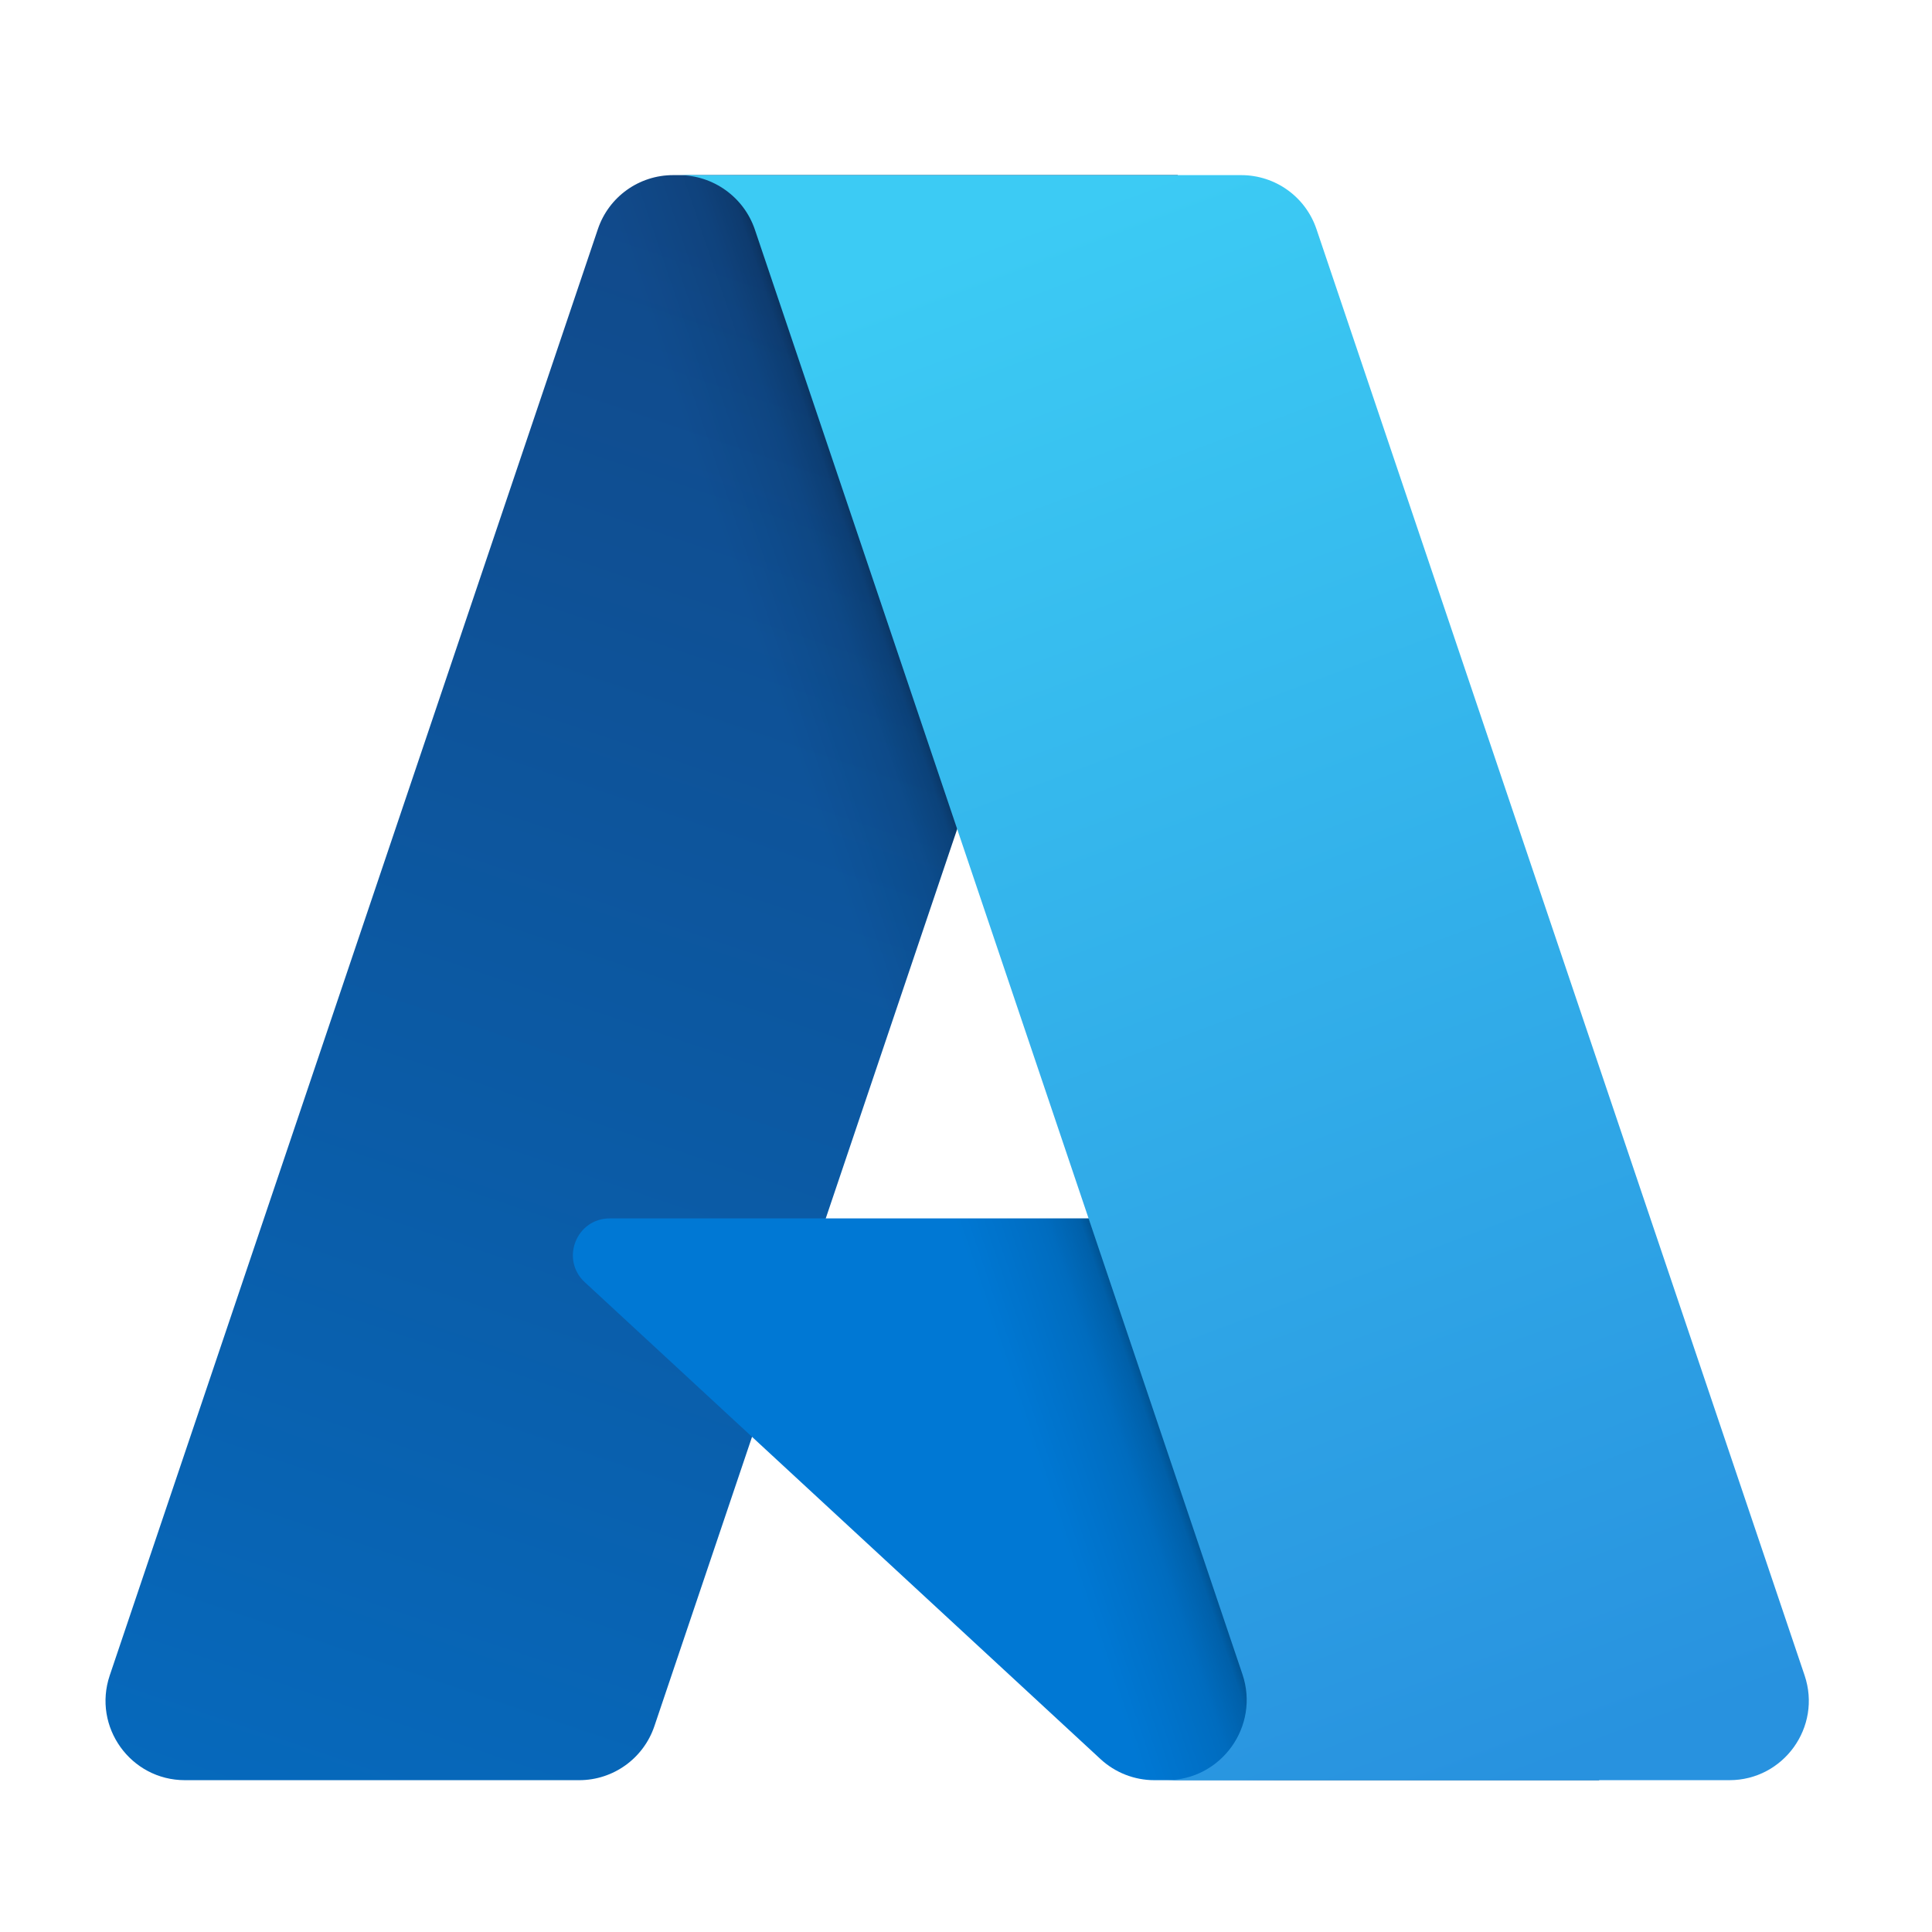
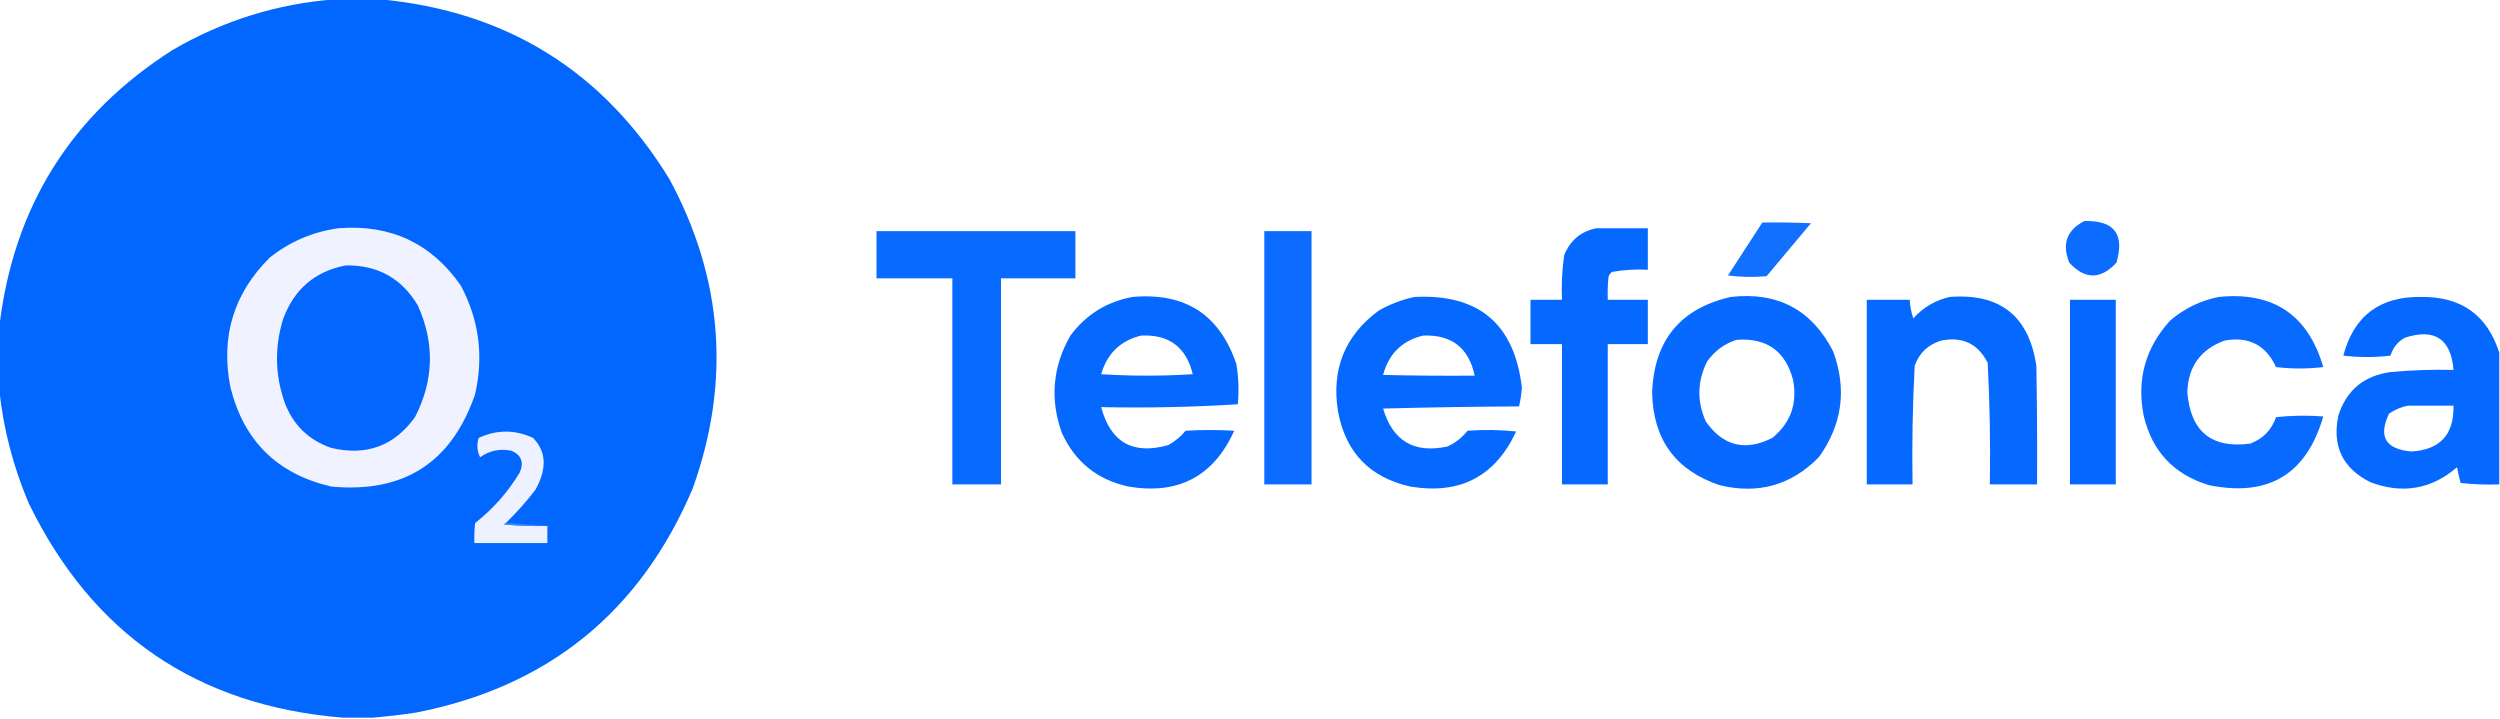
- <svg xmlns="http://www.w3.org/2000/svg" width="100%" height="100%" viewBox="0 0 65 65" fill="none">
-   <path d="M20.115 7.708C20.481 6.622 21.499 5.892 22.645 5.892H39.628L22.016 58.075C21.649 59.161 20.632 59.892 19.486 59.892H6.222C4.395 59.892 3.108 58.098 3.692 56.368L20.115 7.708Z" fill="url(#paint0_linear_2532_530598)" />
-   <path d="M47.224 40.992H20.514C19.388 40.992 18.847 42.374 19.674 43.138L37.025 59.182C37.519 59.639 38.166 59.892 38.838 59.892H53.803L47.224 40.992Z" fill="#0078D4" />
-   <path d="M22.645 5.892C21.499 5.892 20.481 6.622 20.115 7.708L3.692 56.368C3.108 58.098 4.395 59.892 6.222 59.892H19.486C20.631 59.892 21.649 59.161 22.016 58.075L25.283 48.394L36.834 59.174C37.328 59.635 37.979 59.892 38.655 59.892H53.803L47.224 40.992H27.781L39.628 5.892H22.645Z" fill="url(#paint1_linear_2532_530598)" />
-   <path d="M44.291 7.708C43.925 6.622 42.907 5.892 41.761 5.892H22.753H22.84C23.998 5.892 25.027 6.631 25.398 7.728L41.8 56.328C42.391 58.078 41.089 59.892 39.242 59.892H38.953H58.184C60.01 59.892 61.298 58.098 60.714 56.368L44.291 7.708Z" fill="url(#paint2_linear_2532_530598)" />
-   <defs>
-     <linearGradient id="paint0_linear_2532_530598" x1="22.551" y1="7.761" x2="4.939" y2="59.79" gradientUnits="userSpaceOnUse">
-       <stop stop-color="#114A8B" />
-       <stop offset="1" stop-color="#0669BC" />
-     </linearGradient>
-     <linearGradient id="paint1_linear_2532_530598" x1="36.622" y1="40.997" x2="32.551" y2="42.374" gradientUnits="userSpaceOnUse">
-       <stop stop-opacity="0.3" />
-       <stop offset="0.071" stop-opacity="0.2" />
-       <stop offset="0.321" stop-opacity="0.1" />
-       <stop offset="0.623" stop-opacity="0.05" />
-       <stop offset="1" stop-opacity="0" />
-     </linearGradient>
-     <linearGradient id="paint2_linear_2532_530598" x1="33.716" y1="7.761" x2="53.049" y2="59.267" gradientUnits="userSpaceOnUse">
-       <stop stop-color="#3CCBF4" />
-       <stop offset="1" stop-color="#2892DF" />
-     </linearGradient>
-   </defs>
+ <svg xmlns="http://www.w3.org/2000/svg" version="1.1" width="1747px" height="502px" style="shape-rendering:geometricPrecision; text-rendering:geometricPrecision; image-rendering:optimizeQuality; fill-rule:evenodd; clip-rule:evenodd">
+   <g>
+     <path style="opacity:0.996" fill="#0066ff" d="M 234.5,-0.5 C 244.833,-0.5 255.167,-0.5 265.5,-0.5C 354.223,7.782 421.723,49.782 468,125.5C 505.406,195.099 510.739,267.099 484,341.5C 447.28,427.876 382.78,480.042 290.5,498C 280.385,499.5 270.385,500.667 260.5,501.5C 253.5,501.5 246.5,501.5 239.5,501.5C 137.707,493.181 64.541,443.181 20,351.5C 9.225,326.063 2.392,299.729 -0.5,272.5C -0.5,257.833 -0.5,243.167 -0.5,228.5C 9.295,144.713 49.628,80.213 120.5,35C 155.877,14.372 193.877,2.539 234.5,-0.5 Z" />
+   </g>
+   <g>
+     <path style="opacity:0.955" fill="#0065ff" d="M 1456.5,154.5 C 1477.33,153.833 1484.83,163.5 1479,183.5C 1467.95,195.491 1456.95,195.491 1446,183.5C 1440.73,170.47 1444.23,160.803 1456.5,154.5 Z" />
+   </g>
+   <g>
+     <path style="opacity:0.929" fill="#0065ff" d="M 1231.5,155.5 C 1242.84,155.333 1254.17,155.5 1265.5,156C 1255.17,168.333 1244.83,180.667 1234.5,193C 1225.48,193.832 1216.48,193.665 1207.5,192.5C 1215.53,180.149 1223.53,167.816 1231.5,155.5 Z" />
+   </g>
+   <g>
+     <path style="opacity:0.976" fill="#0065ff" d="M 1115.5,159.5 C 1127.5,159.5 1139.5,159.5 1151.5,159.5C 1151.5,169.167 1151.5,178.833 1151.5,188.5C 1143.06,188.062 1134.72,188.562 1126.5,190C 1125.3,190.903 1124.47,192.069 1124,193.5C 1123.5,198.823 1123.33,204.156 1123.5,209.5C 1132.83,209.5 1142.17,209.5 1151.5,209.5C 1151.5,219.833 1151.5,230.167 1151.5,240.5C 1142.17,240.5 1132.83,240.5 1123.5,240.5C 1123.5,273.167 1123.5,305.833 1123.5,338.5C 1112.83,338.5 1102.17,338.5 1091.5,338.5C 1091.5,305.833 1091.5,273.167 1091.5,240.5C 1084.17,240.5 1076.83,240.5 1069.5,240.5C 1069.5,230.167 1069.5,219.833 1069.5,209.5C 1076.83,209.5 1084.17,209.5 1091.5,209.5C 1091.07,199.088 1091.57,188.754 1093,178.5C 1097.13,168.038 1104.63,161.705 1115.5,159.5 Z" />
+   </g>
+   <g>
+     <path style="opacity:1" fill="#f0f2ff" d="M 236.5,159.5 C 272.859,156.602 301.359,169.936 322,199.5C 334.767,223.506 338.1,248.839 332,275.5C 315.589,323.305 282.089,344.805 231.5,340C 193.77,331.27 170.27,308.103 161,270.5C 154.09,235.243 163.257,205.077 188.5,180C 202.692,168.775 218.692,161.941 236.5,159.5 Z" />
+   </g>
+   <g>
+     <path style="opacity:0.962" fill="#0065ff" d="M 612.5,161.5 C 658.833,161.5 705.167,161.5 751.5,161.5C 751.5,172.5 751.5,183.5 751.5,194.5C 734.167,194.5 716.833,194.5 699.5,194.5C 699.5,242.5 699.5,290.5 699.5,338.5C 688.167,338.5 676.833,338.5 665.5,338.5C 665.5,290.5 665.5,242.5 665.5,194.5C 647.833,194.5 630.167,194.5 612.5,194.5C 612.5,183.5 612.5,172.5 612.5,161.5 Z" />
+   </g>
+   <g>
+     <path style="opacity:0.951" fill="#0065ff" d="M 883.5,161.5 C 894.5,161.5 905.5,161.5 916.5,161.5C 916.5,220.5 916.5,279.5 916.5,338.5C 905.5,338.5 894.5,338.5 883.5,338.5C 883.5,279.5 883.5,220.5 883.5,161.5 Z" />
+   </g>
+   <g>
+     <path style="opacity:1" fill="#0366ff" d="M 241.5,185.5 C 263.793,185.062 280.626,194.395 292,213.5C 303.865,239.808 303.199,265.808 290,291.5C 275.505,311.642 256.005,318.809 231.5,313C 215.758,307.592 204.925,297.092 199,281.5C 192.102,261.934 191.769,242.267 198,222.5C 205.716,201.934 220.216,189.601 241.5,185.5 Z" />
+   </g>
+   <g>
+     <path style="opacity:0.973" fill="#0065ff" d="M 791.5,207.5 C 828.207,204.248 852.374,219.915 864,254.5C 865.519,263.781 865.853,273.114 865,282.5C 833.39,284.488 801.557,285.155 769.5,284.5C 776.063,309.195 791.729,318.028 816.5,311C 821.109,308.39 825.109,305.057 828.5,301C 839.833,300.333 851.167,300.333 862.5,301C 848.041,332.901 823.374,345.901 788.5,340C 766.732,335.229 751.232,322.729 742,302.5C 733.588,278.884 735.588,256.218 748,234.5C 759.019,219.748 773.519,210.748 791.5,207.5 Z M 797.5,234.5 C 816.923,233.589 828.923,242.589 833.5,261.5C 812.167,262.833 790.833,262.833 769.5,261.5C 773.698,246.965 783.032,237.965 797.5,234.5 Z" />
+   </g>
+   <g>
+     <path style="opacity:0.973" fill="#0065ff" d="M 988.5,207.5 C 1033.41,205.273 1058.41,226.44 1063.5,271C 1063.16,275.428 1062.49,279.762 1061.5,284C 1029.83,284.167 998.161,284.667 966.5,285.5C 973.259,308.216 988.259,317.049 1011.5,312C 1017.08,309.416 1021.74,305.749 1025.5,301C 1036.85,300.168 1048.18,300.334 1059.5,301.5C 1044.86,332.989 1020.2,345.823 985.5,340C 957.135,333.634 940.302,316.134 935,287.5C 930.265,257.998 939.765,234.498 963.5,217C 971.464,212.517 979.798,209.35 988.5,207.5 Z M 994.5,234.5 C 1014.4,233.735 1026.4,243.068 1030.5,262.5C 1009.16,262.667 987.831,262.5 966.5,262C 970.496,247.168 979.83,238.002 994.5,234.5 Z" />
+   </g>
+   <g>
+     <path style="opacity:0.969" fill="#0065ff" d="M 1209.5,207.5 C 1242.27,203.798 1266.11,216.464 1281,245.5C 1290.73,272.057 1287.4,296.723 1271,319.5C 1251.64,339.134 1228.48,345.634 1201.5,339C 1170.87,328.634 1155.21,307.134 1154.5,274.5C 1155.78,237.905 1174.12,215.572 1209.5,207.5 Z M 1213.5,237.5 C 1234.47,235.897 1247.64,245.231 1253,265.5C 1256.13,282.027 1251.3,295.527 1238.5,306C 1219.6,315.568 1204.1,311.734 1192,294.5C 1185.72,280.317 1186.05,266.317 1193,252.5C 1198.22,245.154 1205.05,240.154 1213.5,237.5 Z" />
+   </g>
+   <g>
+     <path style="opacity:0.974" fill="#0065ff" d="M 1362.5,207.5 C 1397.63,204.805 1417.79,220.805 1423,255.5C 1423.5,283.165 1423.67,310.831 1423.5,338.5C 1412.5,338.5 1401.5,338.5 1390.5,338.5C 1390.97,310.116 1390.47,281.783 1389,253.5C 1382.21,240.19 1371.38,235.024 1356.5,238C 1347.43,240.739 1341.26,246.573 1338,255.5C 1336.53,283.116 1336.03,310.783 1336.5,338.5C 1325.83,338.5 1315.17,338.5 1304.5,338.5C 1304.5,295.5 1304.5,252.5 1304.5,209.5C 1314.5,209.5 1324.5,209.5 1334.5,209.5C 1334.75,213.939 1335.59,218.272 1337,222.5C 1343.9,214.798 1352.4,209.798 1362.5,207.5 Z" />
+   </g>
+   <g>
+     <path style="opacity:0.966" fill="#0065ff" d="M 1550.5,207.5 C 1588.53,203.668 1612.86,220.001 1623.5,256.5C 1612.5,257.833 1601.5,257.833 1590.5,256.5C 1583.34,241.088 1571.34,234.922 1554.5,238C 1537.78,244.094 1529.11,256.094 1528.5,274C 1530.73,301.582 1545.39,313.582 1572.5,310C 1581.37,306.634 1587.37,300.467 1590.5,291.5C 1601.48,290.334 1612.48,290.168 1623.5,291C 1611.8,331.53 1585.13,347.53 1543.5,339C 1519.05,331.551 1503.89,315.385 1498,290.5C 1493.05,265.112 1499.22,242.945 1516.5,224C 1526.46,215.519 1537.79,210.019 1550.5,207.5 Z" />
+   </g>
+   <g>
+     <path style="opacity:0.973" fill="#0065ff" d="M 1746.5,246.5 C 1746.5,277.167 1746.5,307.833 1746.5,338.5C 1737.48,338.832 1728.48,338.498 1719.5,337.5C 1718.48,333.887 1717.64,330.221 1717,326.5C 1699.06,341.907 1678.9,345.407 1656.5,337C 1637.1,327.36 1629.6,311.86 1634,290.5C 1639.69,272.72 1651.86,262.553 1670.5,260C 1685.13,258.627 1699.79,258.127 1714.5,258.5C 1712.72,236.77 1701.39,229.27 1680.5,236C 1675.49,238.842 1672.16,243.008 1670.5,248.5C 1659.5,249.833 1648.5,249.833 1637.5,248.5C 1644.85,220.717 1663.02,207.051 1692,207.5C 1719.97,207.204 1738.14,220.204 1746.5,246.5 Z M 1682.5,283.5 C 1693.17,283.5 1703.83,283.5 1714.5,283.5C 1714.92,303.679 1705.09,314.345 1685,315.5C 1666.94,313.857 1661.77,305.024 1669.5,289C 1673.56,286.265 1677.89,284.432 1682.5,283.5 Z" />
+   </g>
+   <g>
+     <path style="opacity:0.981" fill="#0065ff" d="M 1446.5,209.5 C 1457.17,209.5 1467.83,209.5 1478.5,209.5C 1478.5,252.5 1478.5,295.5 1478.5,338.5C 1467.83,338.5 1457.17,338.5 1446.5,338.5C 1446.5,295.5 1446.5,252.5 1446.5,209.5 Z" />
+   </g>
+   <g>
+     <path style="opacity:1" fill="#eef1ff" d="M 353.5,365.5 C 352.957,365.56 352.624,365.893 352.5,366.5C 362.478,367.499 372.478,367.832 382.5,367.5C 382.5,371.5 382.5,375.5 382.5,379.5C 365.5,379.5 348.5,379.5 331.5,379.5C 331.334,374.821 331.501,370.155 332,365.5C 344.506,355.667 354.839,344 363,330.5C 366.351,323.333 364.518,318.166 357.5,315C 349.461,313.342 342.128,314.842 335.5,319.5C 333.345,315.121 333.012,310.621 334.5,306C 347.248,300.157 359.915,300.157 372.5,306C 379.177,312.846 381.343,321.012 379,330.5C 377.891,334.719 376.225,338.719 374,342.5C 367.701,350.633 360.868,358.3 353.5,365.5 Z" />
+   </g>
+   <g>
+     <path style="opacity:1" fill="#3e8aff" d="M 353.5,365.5 C 363.167,366.167 372.833,366.833 382.5,367.5C 372.478,367.832 362.478,367.499 352.5,366.5C 352.624,365.893 352.957,365.56 353.5,365.5 Z" />
+   </g>
</svg>
